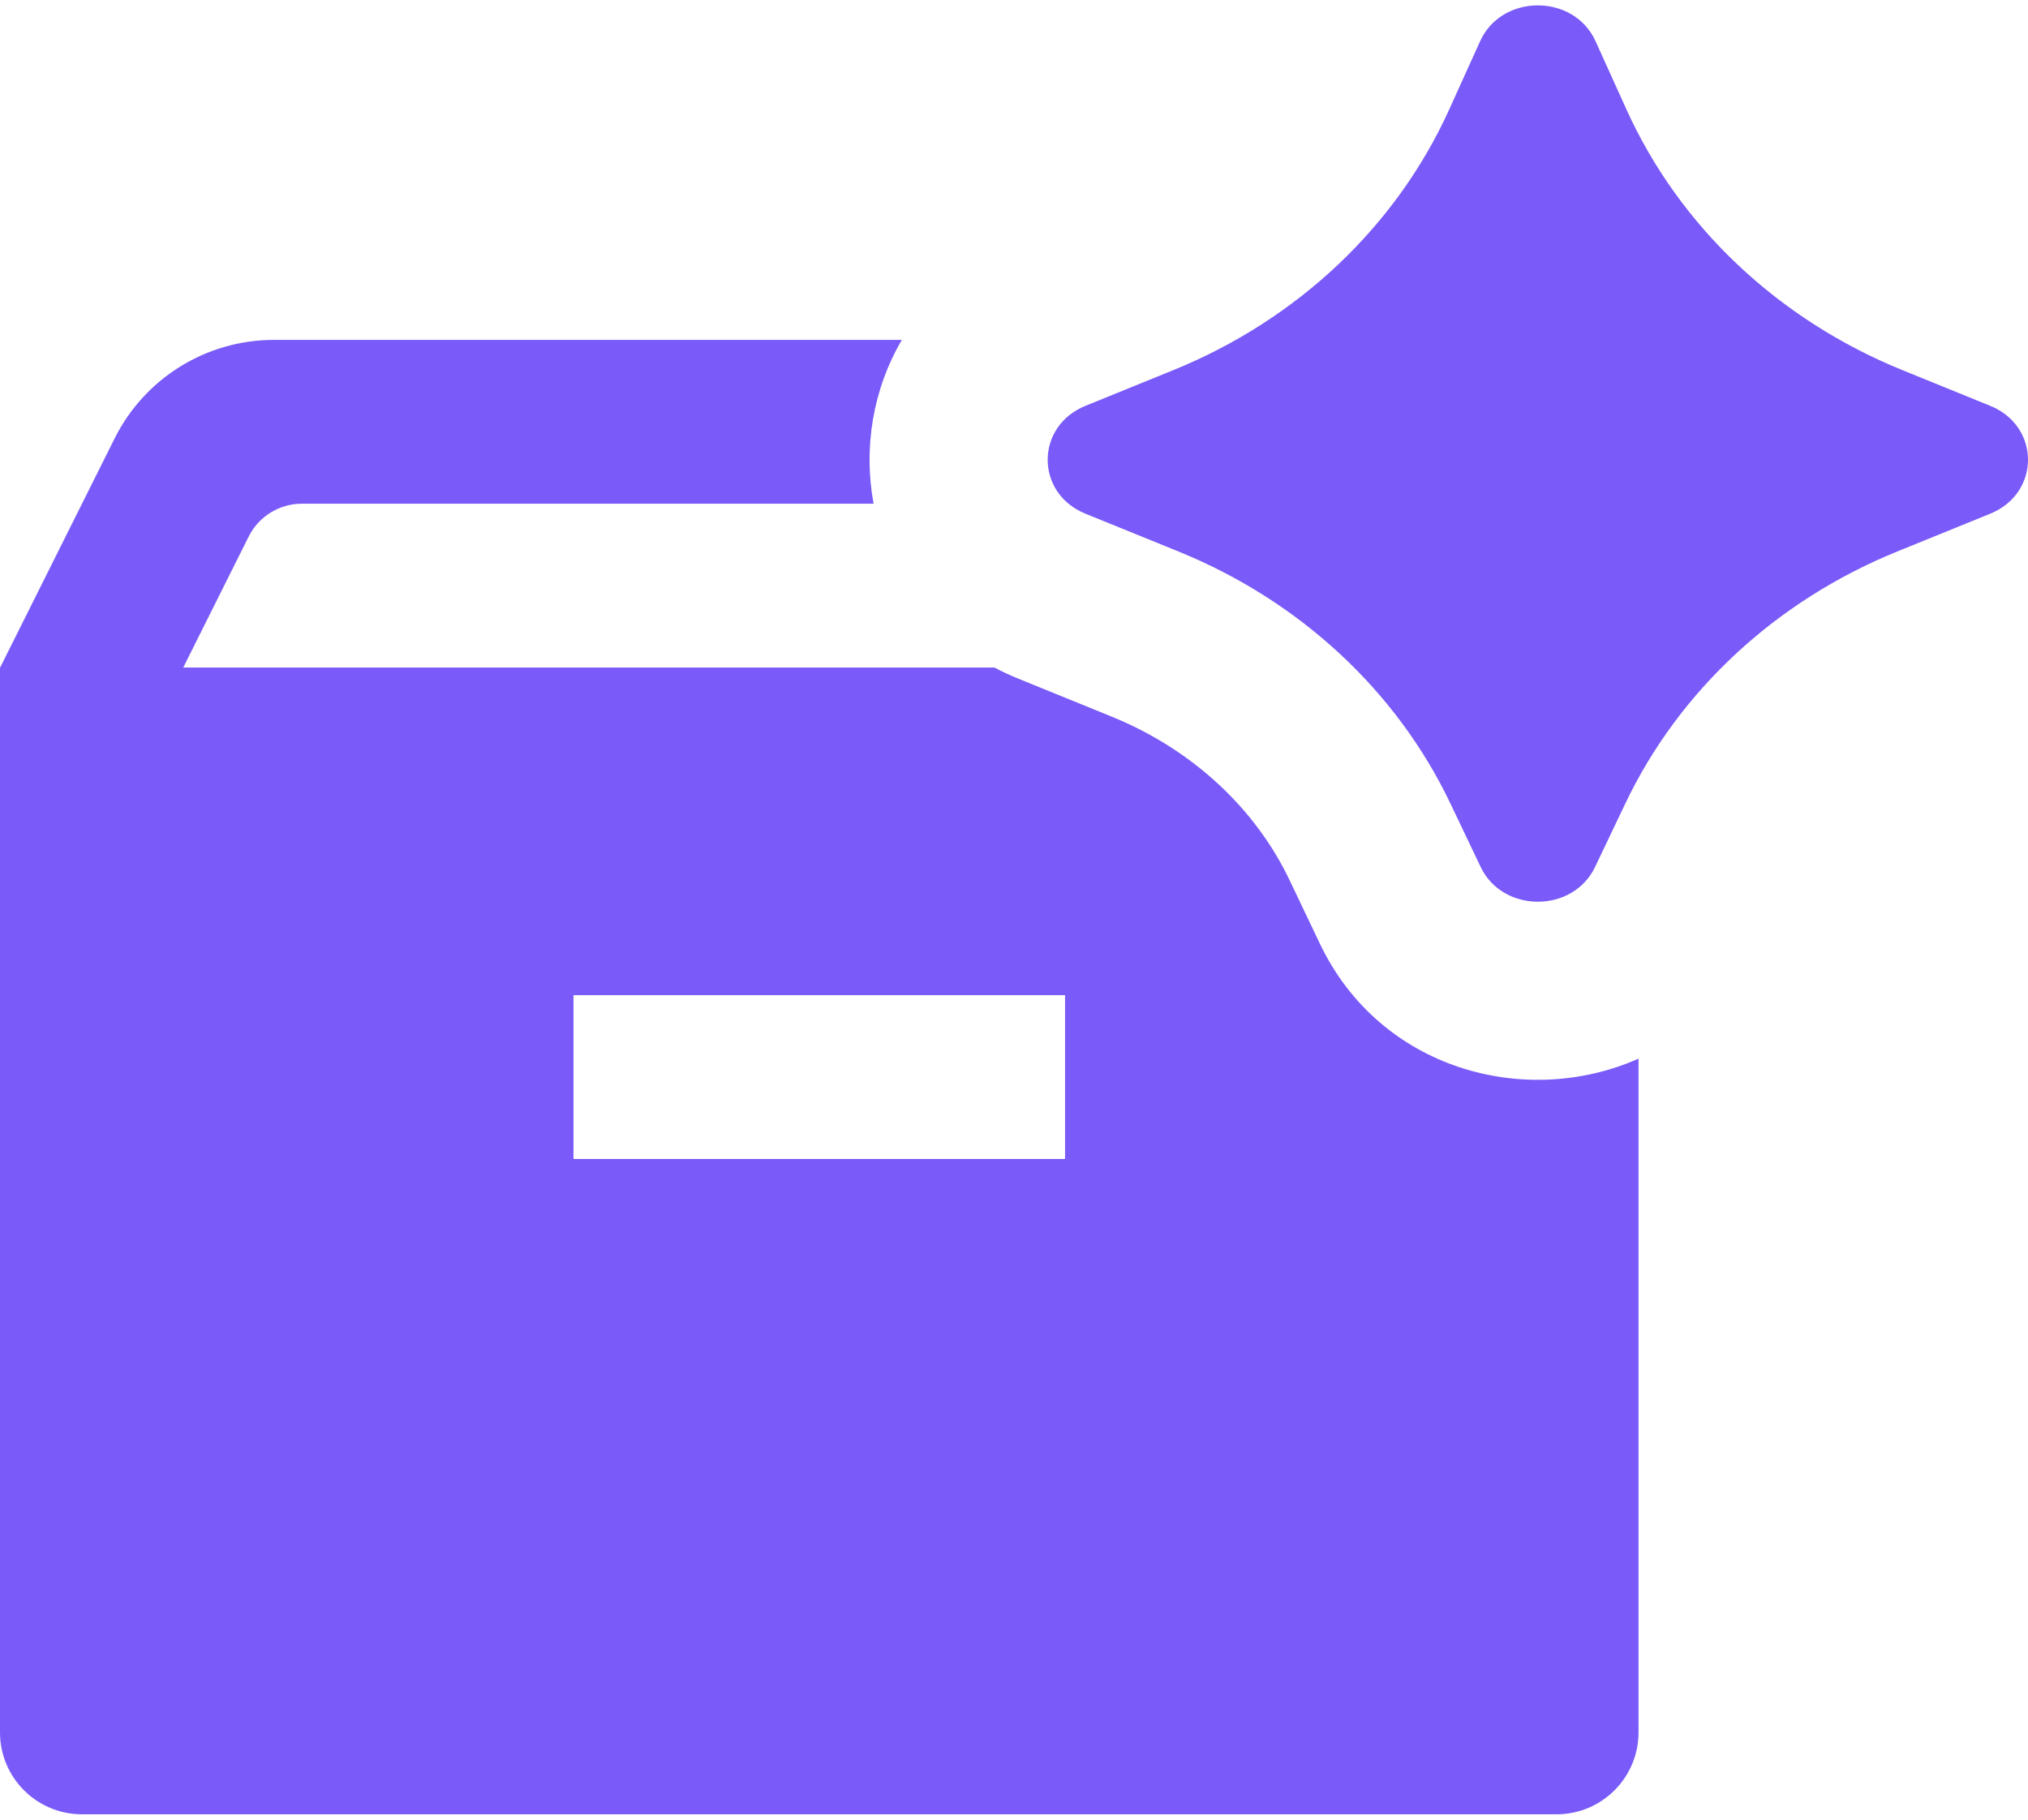
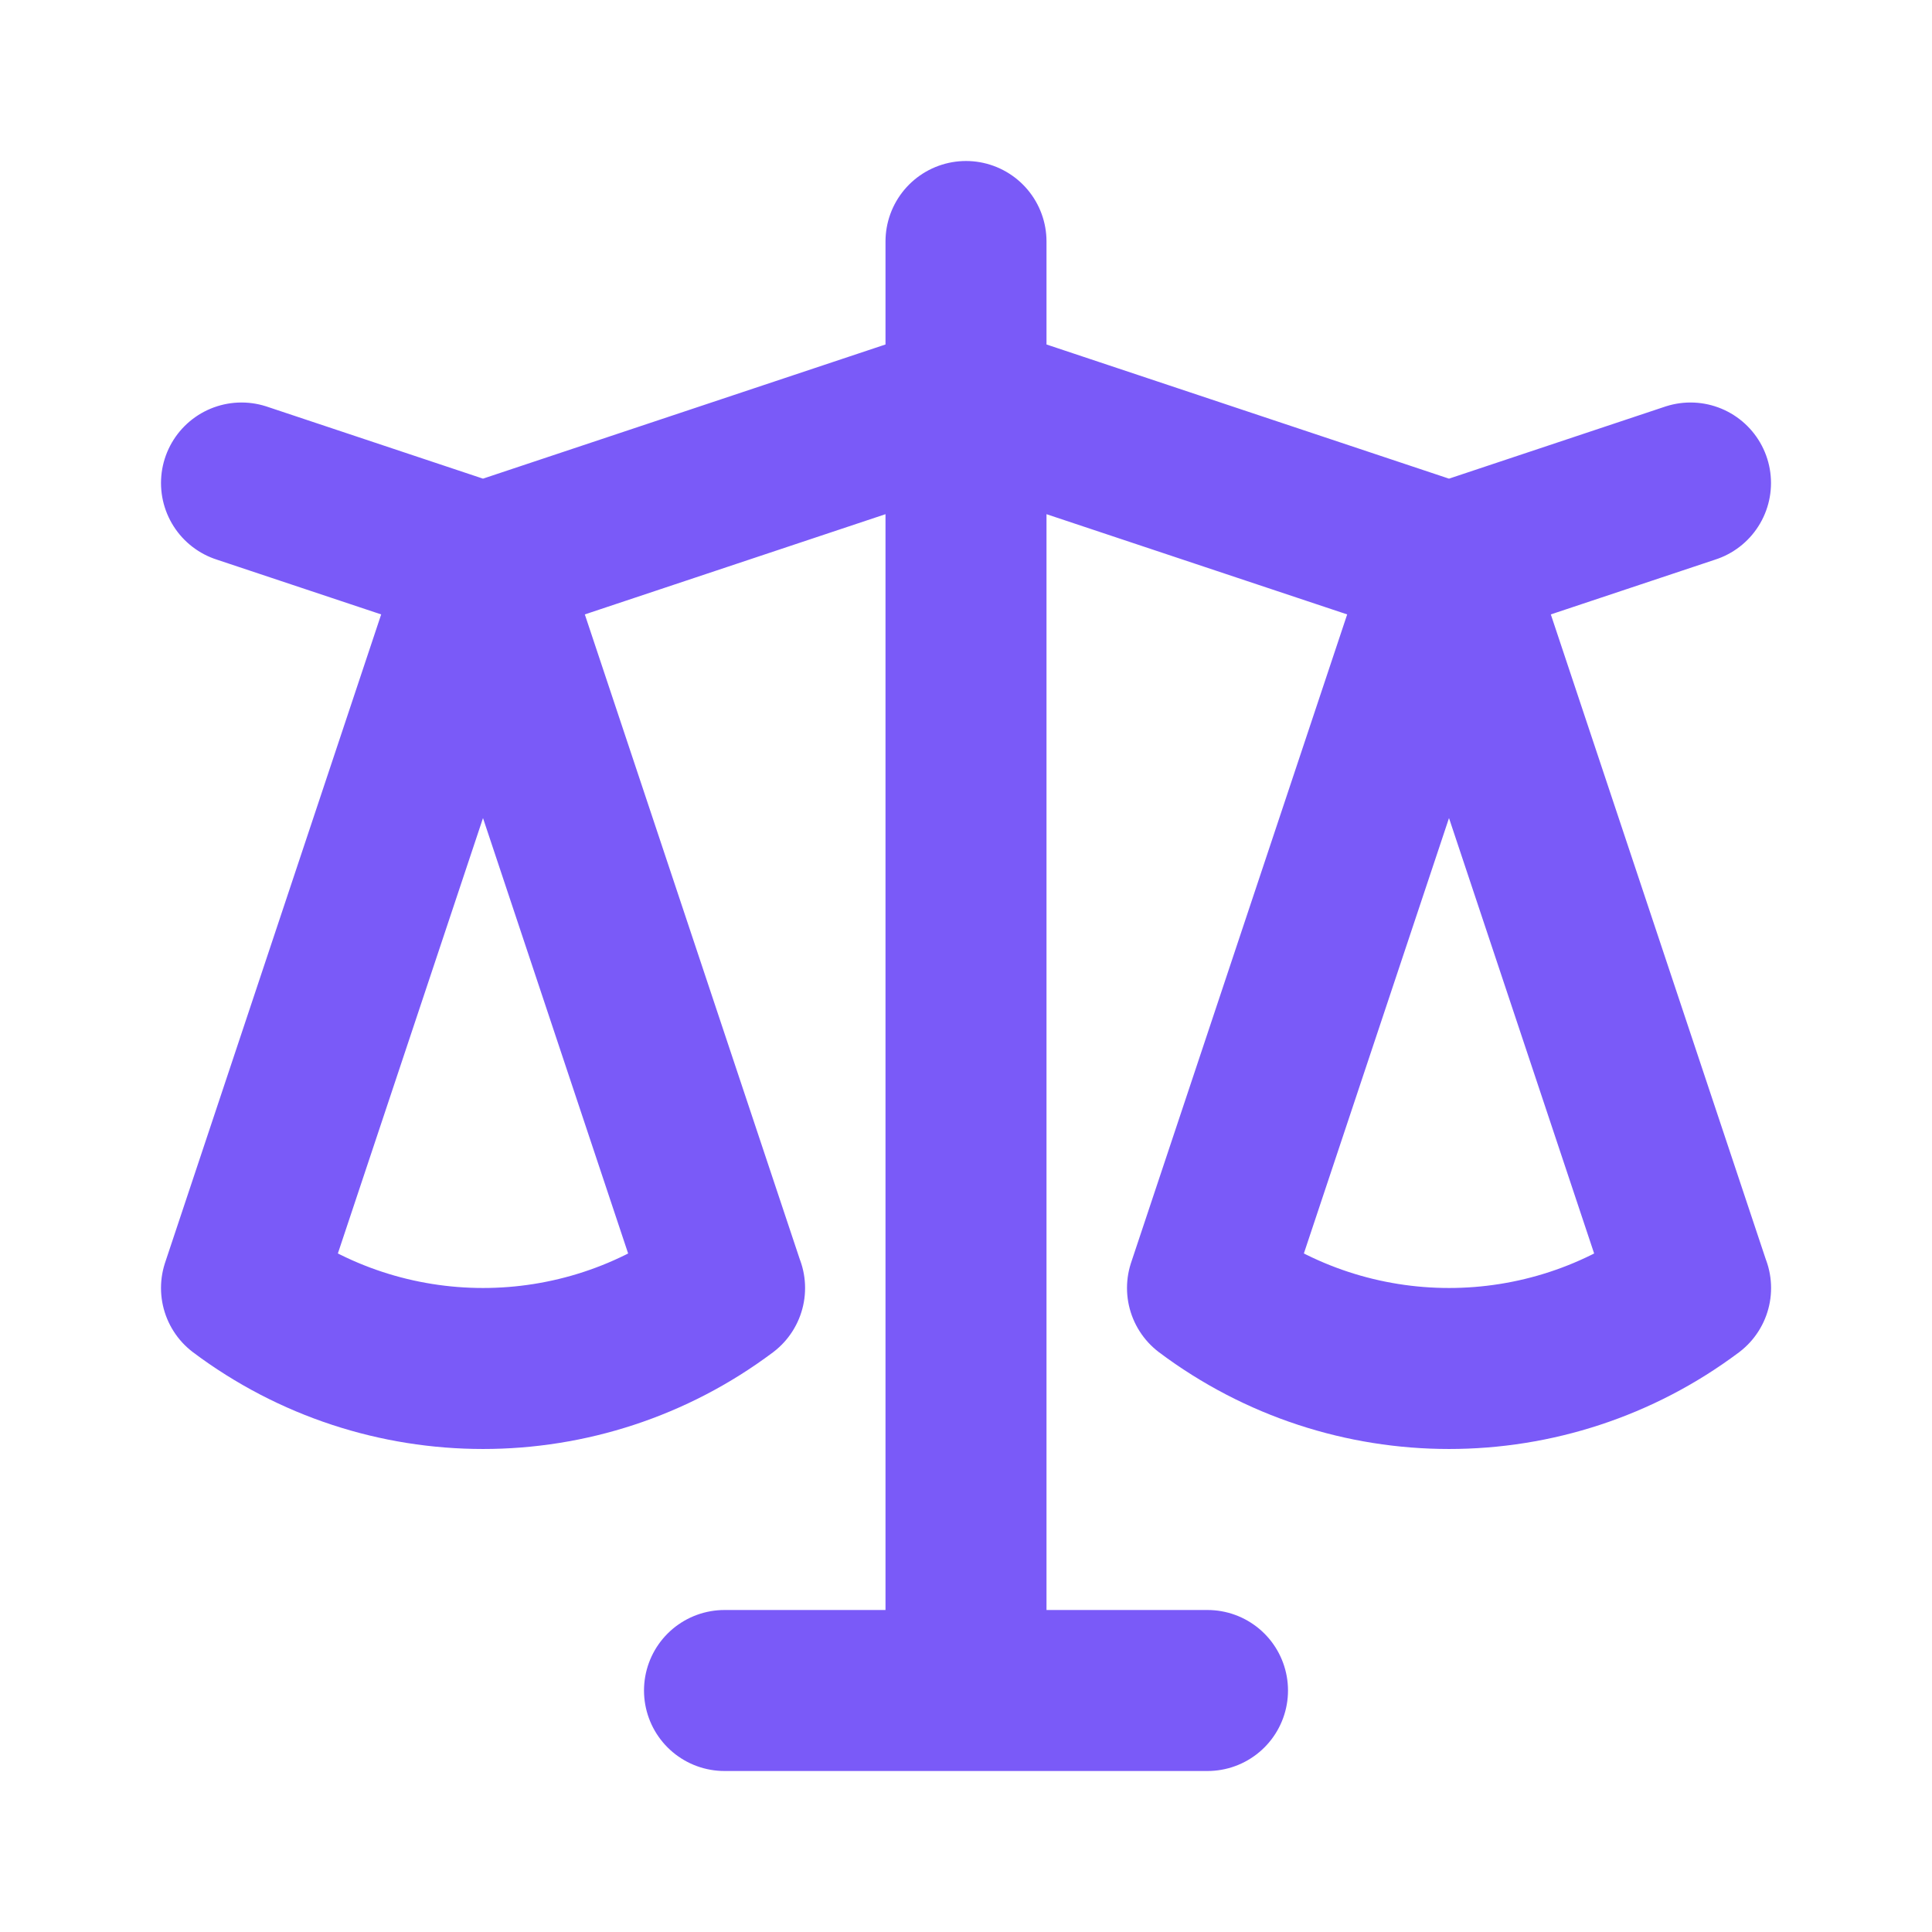
- <svg xmlns="http://www.w3.org/2000/svg" width="78" height="70" viewBox="0 0 78 70" fill="none">
-   <path fill-rule="evenodd" clip-rule="evenodd" d="M34.687 13.075H10.538C7.942 13.075 5.569 14.542 4.409 16.865L0 25.69V66.642C0 68.382 1.411 69.793 3.151 69.793H59.869C61.609 69.793 63.02 68.382 63.02 66.642V40.724C58.703 42.645 53.086 41.17 50.763 36.299L49.601 33.862C48.3 31.133 45.897 28.844 42.748 27.564L39.168 26.108C38.847 25.978 38.541 25.835 38.247 25.679H7.048L9.565 20.64C9.952 19.866 10.743 19.377 11.608 19.377H33.6C33.203 17.242 33.566 14.984 34.687 13.075ZM40.963 38.283H22.057V44.585H40.963V38.283Z" fill="#7A5AF8" />
-   <path d="M61.349 33.35L62.511 30.913C64.582 26.568 68.312 23.109 72.968 21.216L76.548 19.761C78.484 18.974 78.484 16.399 76.548 15.612L73.168 14.238C68.393 12.297 64.595 8.709 62.559 4.217L61.366 1.583C60.534 -0.252 57.761 -0.252 56.929 1.583L55.736 4.217C53.7 8.709 49.903 12.297 45.128 14.238L41.748 15.612C39.812 16.399 39.811 18.974 41.747 19.761L45.328 21.216C49.983 23.109 53.715 26.568 55.786 30.913L56.948 33.35C57.799 35.134 60.498 35.134 61.349 33.35Z" fill="#7A5AF8" />
+ <svg xmlns="http://www.w3.org/2000/svg" fill="none" viewBox="0 0 24 24" stroke="#7a5af8" stroke-width="2">
+   <path stroke-linecap="round" stroke-linejoin="round" d="M3 6l3 1m0 0l-3 9a5.002 5.002 0 006.001 0M6 7l3 9M6 7l6-2m6 2l3-1m-3 1l-3 9a5.002 5.002 0 006.001 0M18 7l3 9m-3-9l-6-2m0-2v2m0 16V5m0 16H9m3 0h3" />
</svg>
